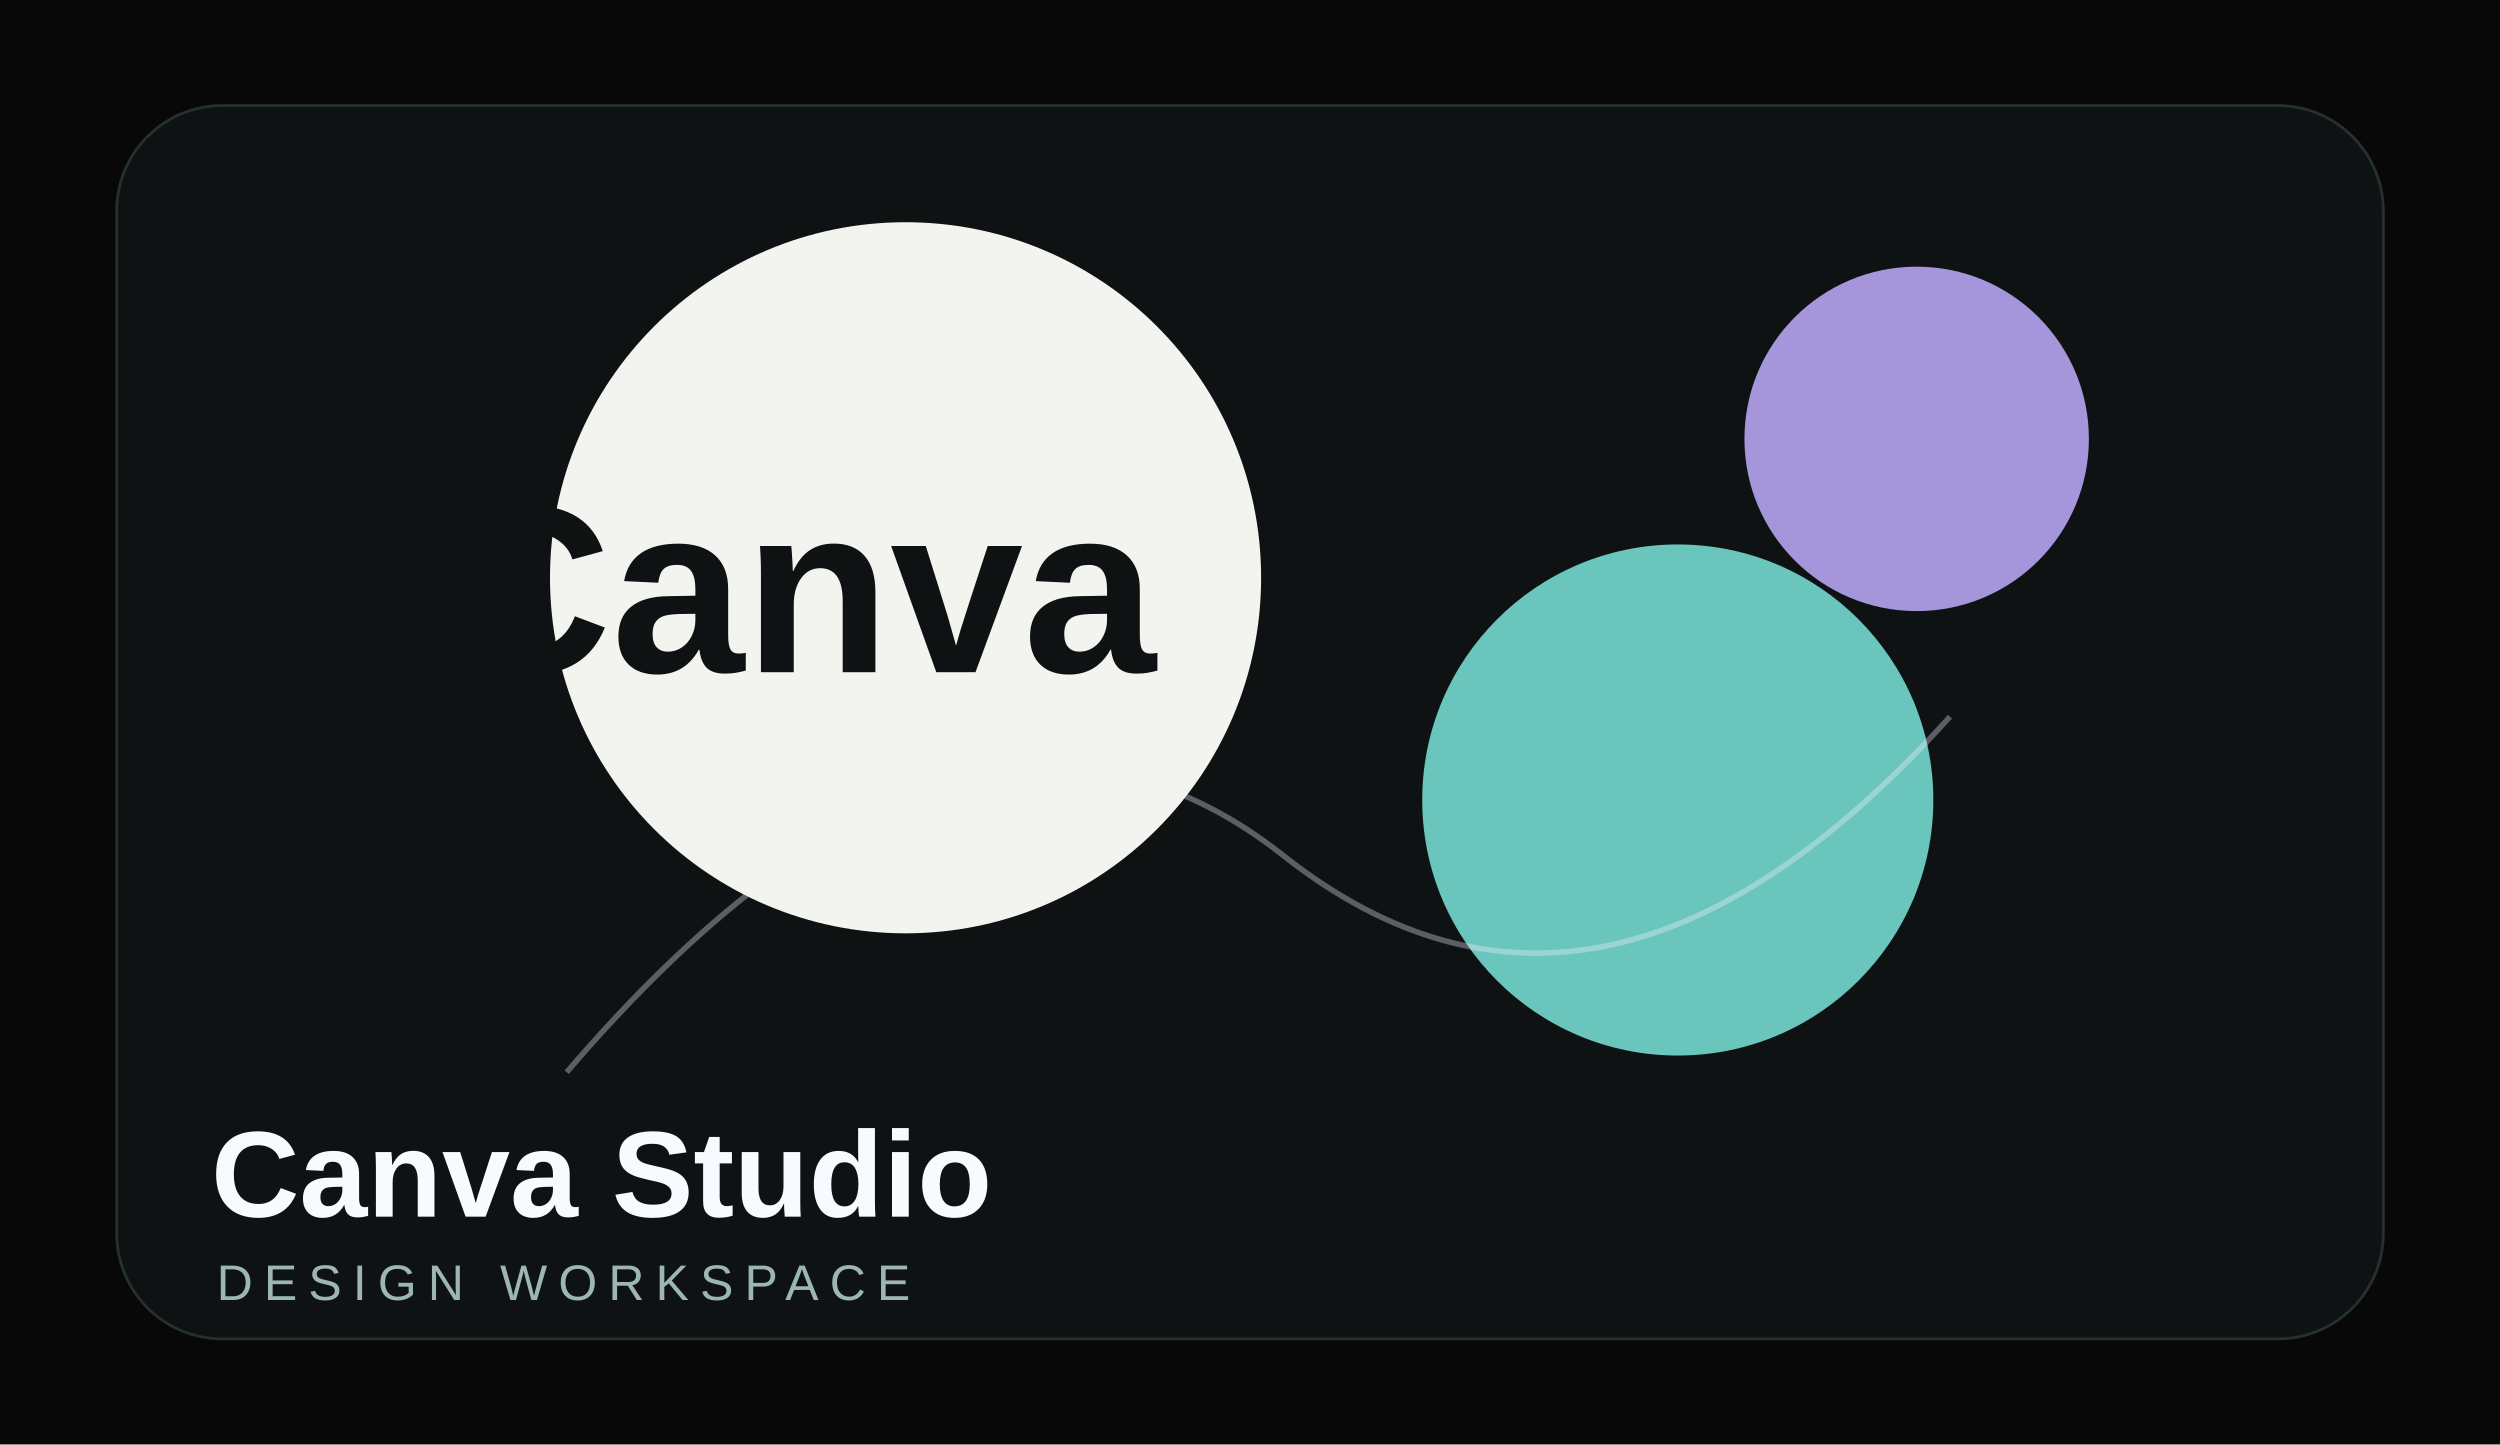
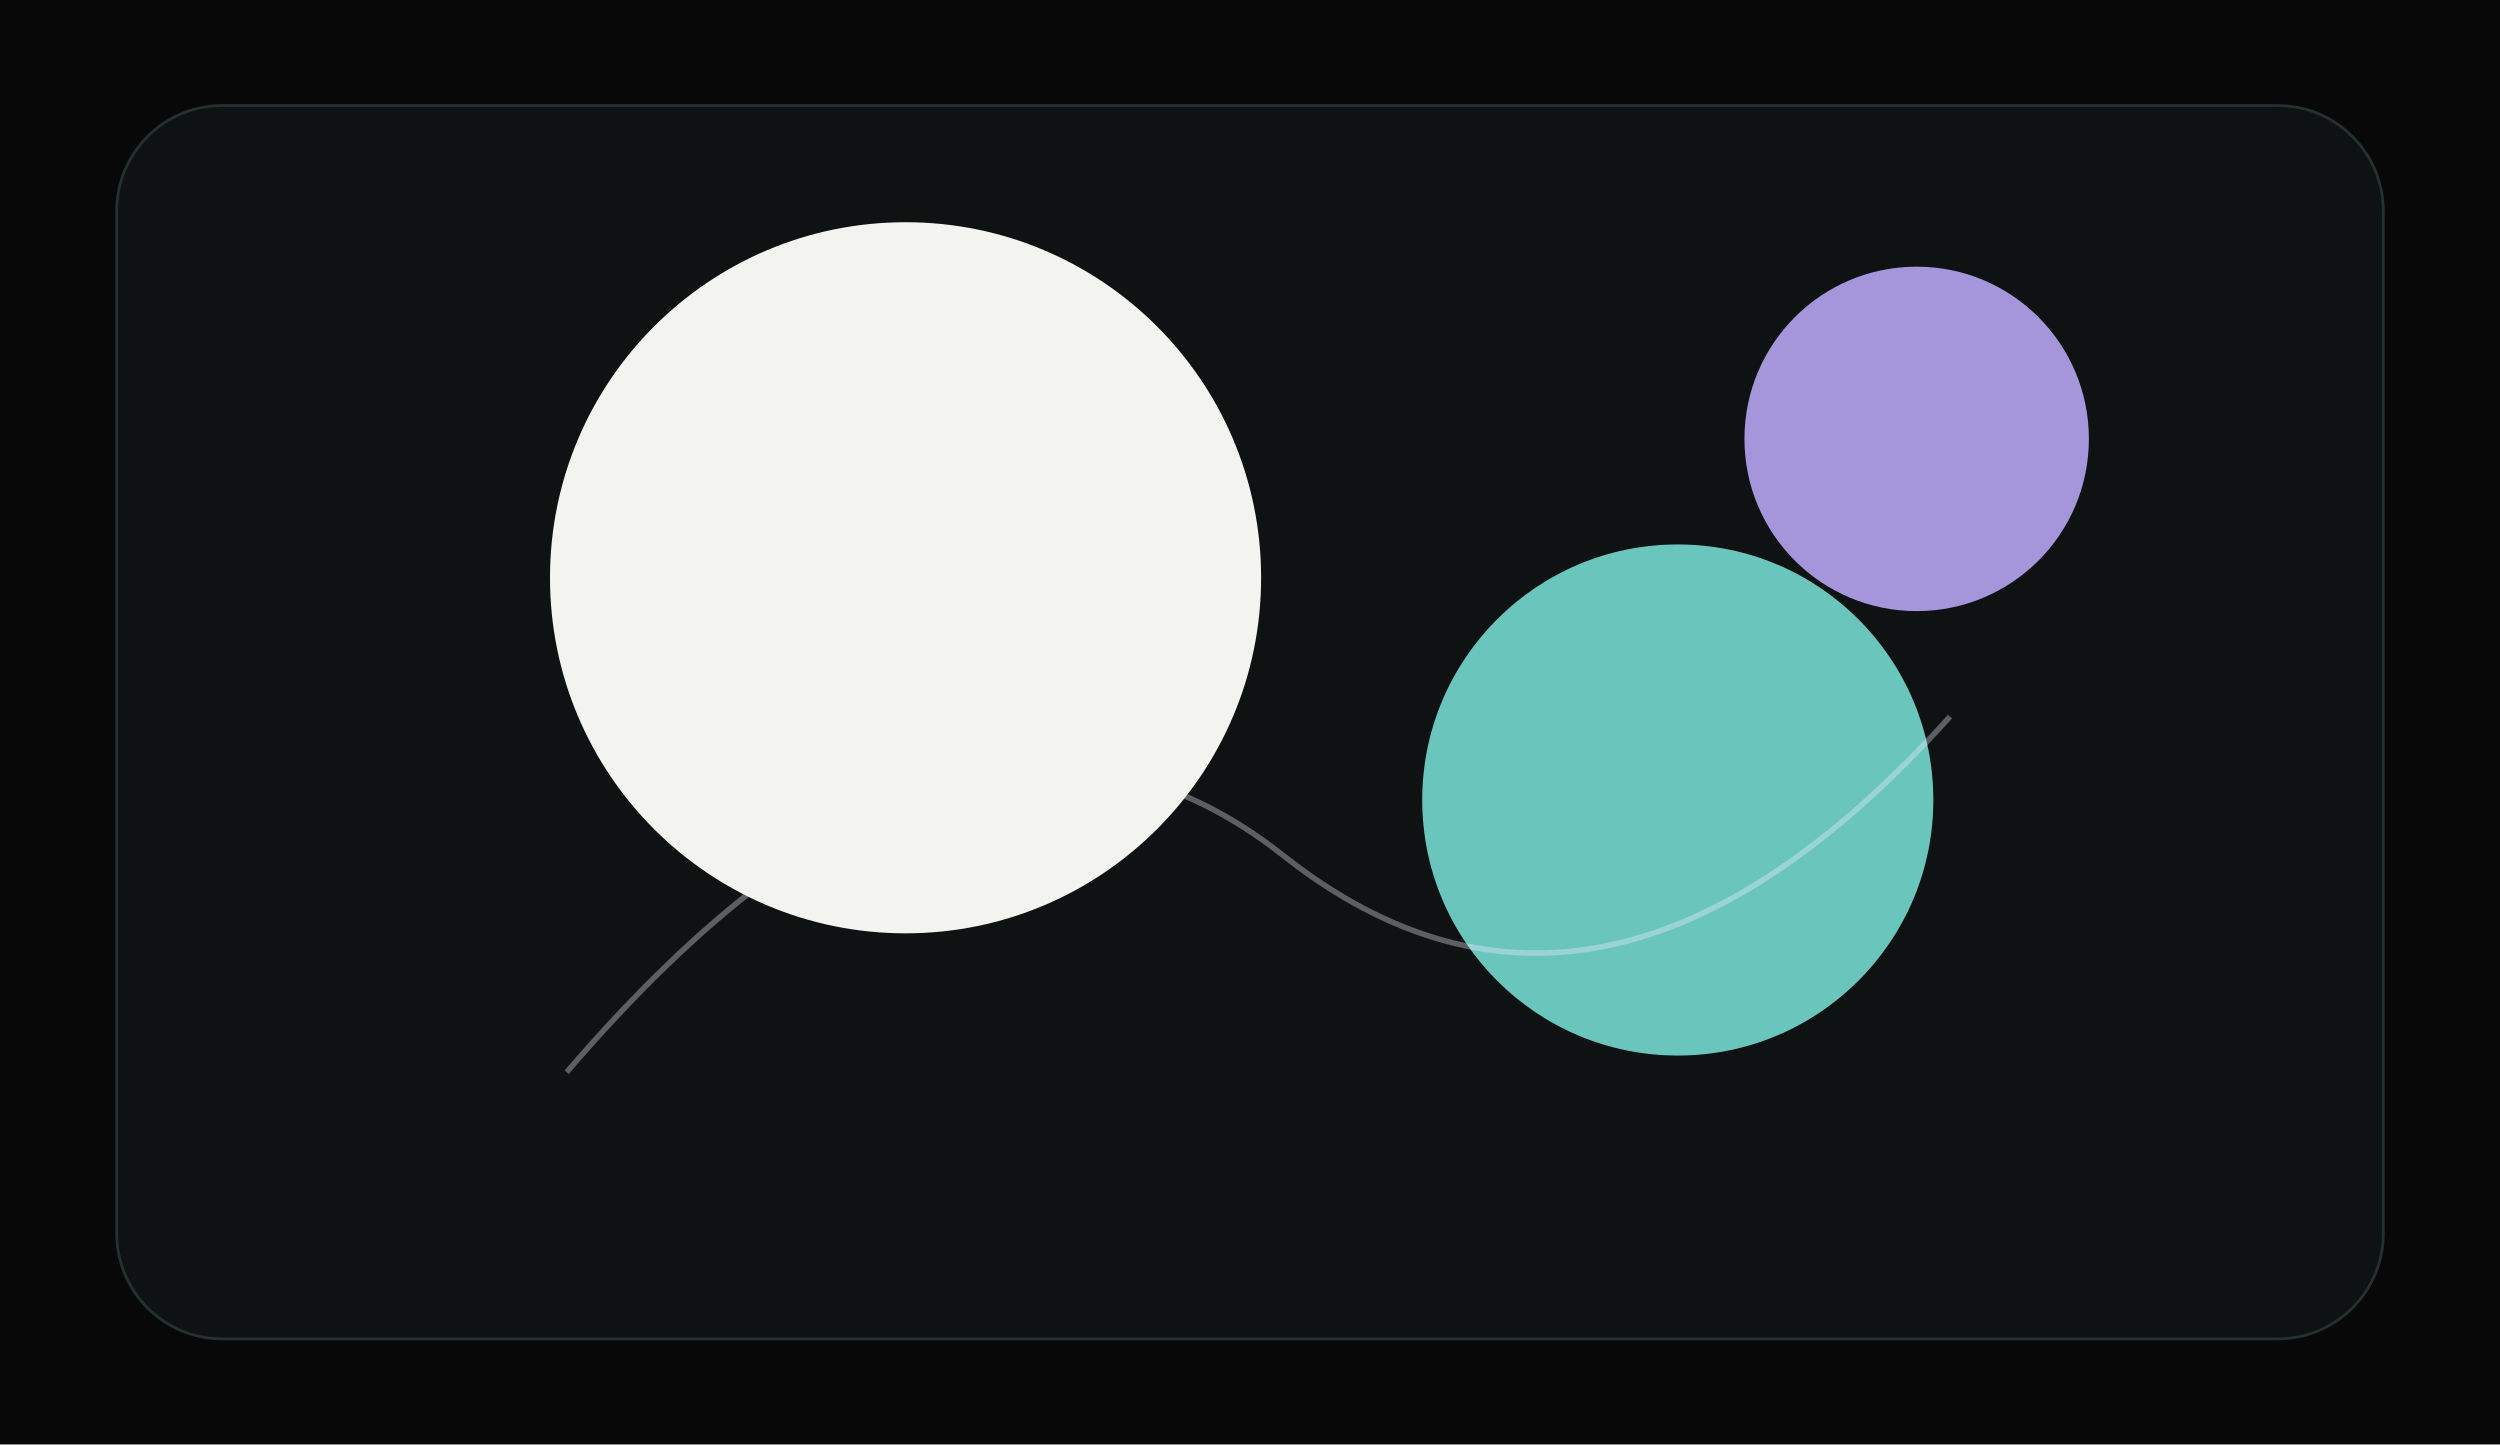
<svg xmlns="http://www.w3.org/2000/svg" viewBox="0 0 900 520" role="img" aria-label="Canva account artwork">
  <rect width="900" height="520" fill="#070807" />
  <rect x="42" y="38" width="816" height="444" rx="38" fill="#0e1212" stroke="#243130" />
  <circle cx="690" cy="158" r="62" fill="#b6a4f2" opacity=".9" />
  <circle cx="604" cy="288" r="92" fill="#74d9cf" opacity=".9" />
  <circle cx="326" cy="208" r="128" fill="#f3f4ef" />
  <path d="M204 386c96-112 182-138 258-78 76 60 156 43 240-50" fill="none" stroke="#f7f0ff" stroke-width="2" opacity=".34" />
-   <text x="158" y="242" fill="#0e1212" font-family="Arial, sans-serif" font-size="86" font-weight="800">Canva</text>
-   <text x="76" y="438" fill="#f7fbff" font-family="Arial, sans-serif" font-size="44" font-weight="800">Canva Studio</text>
-   <text x="78" y="468" fill="#9cb6b3" font-family="Arial, sans-serif" font-size="18" letter-spacing="4">DESIGN WORKSPACE</text>
</svg>
